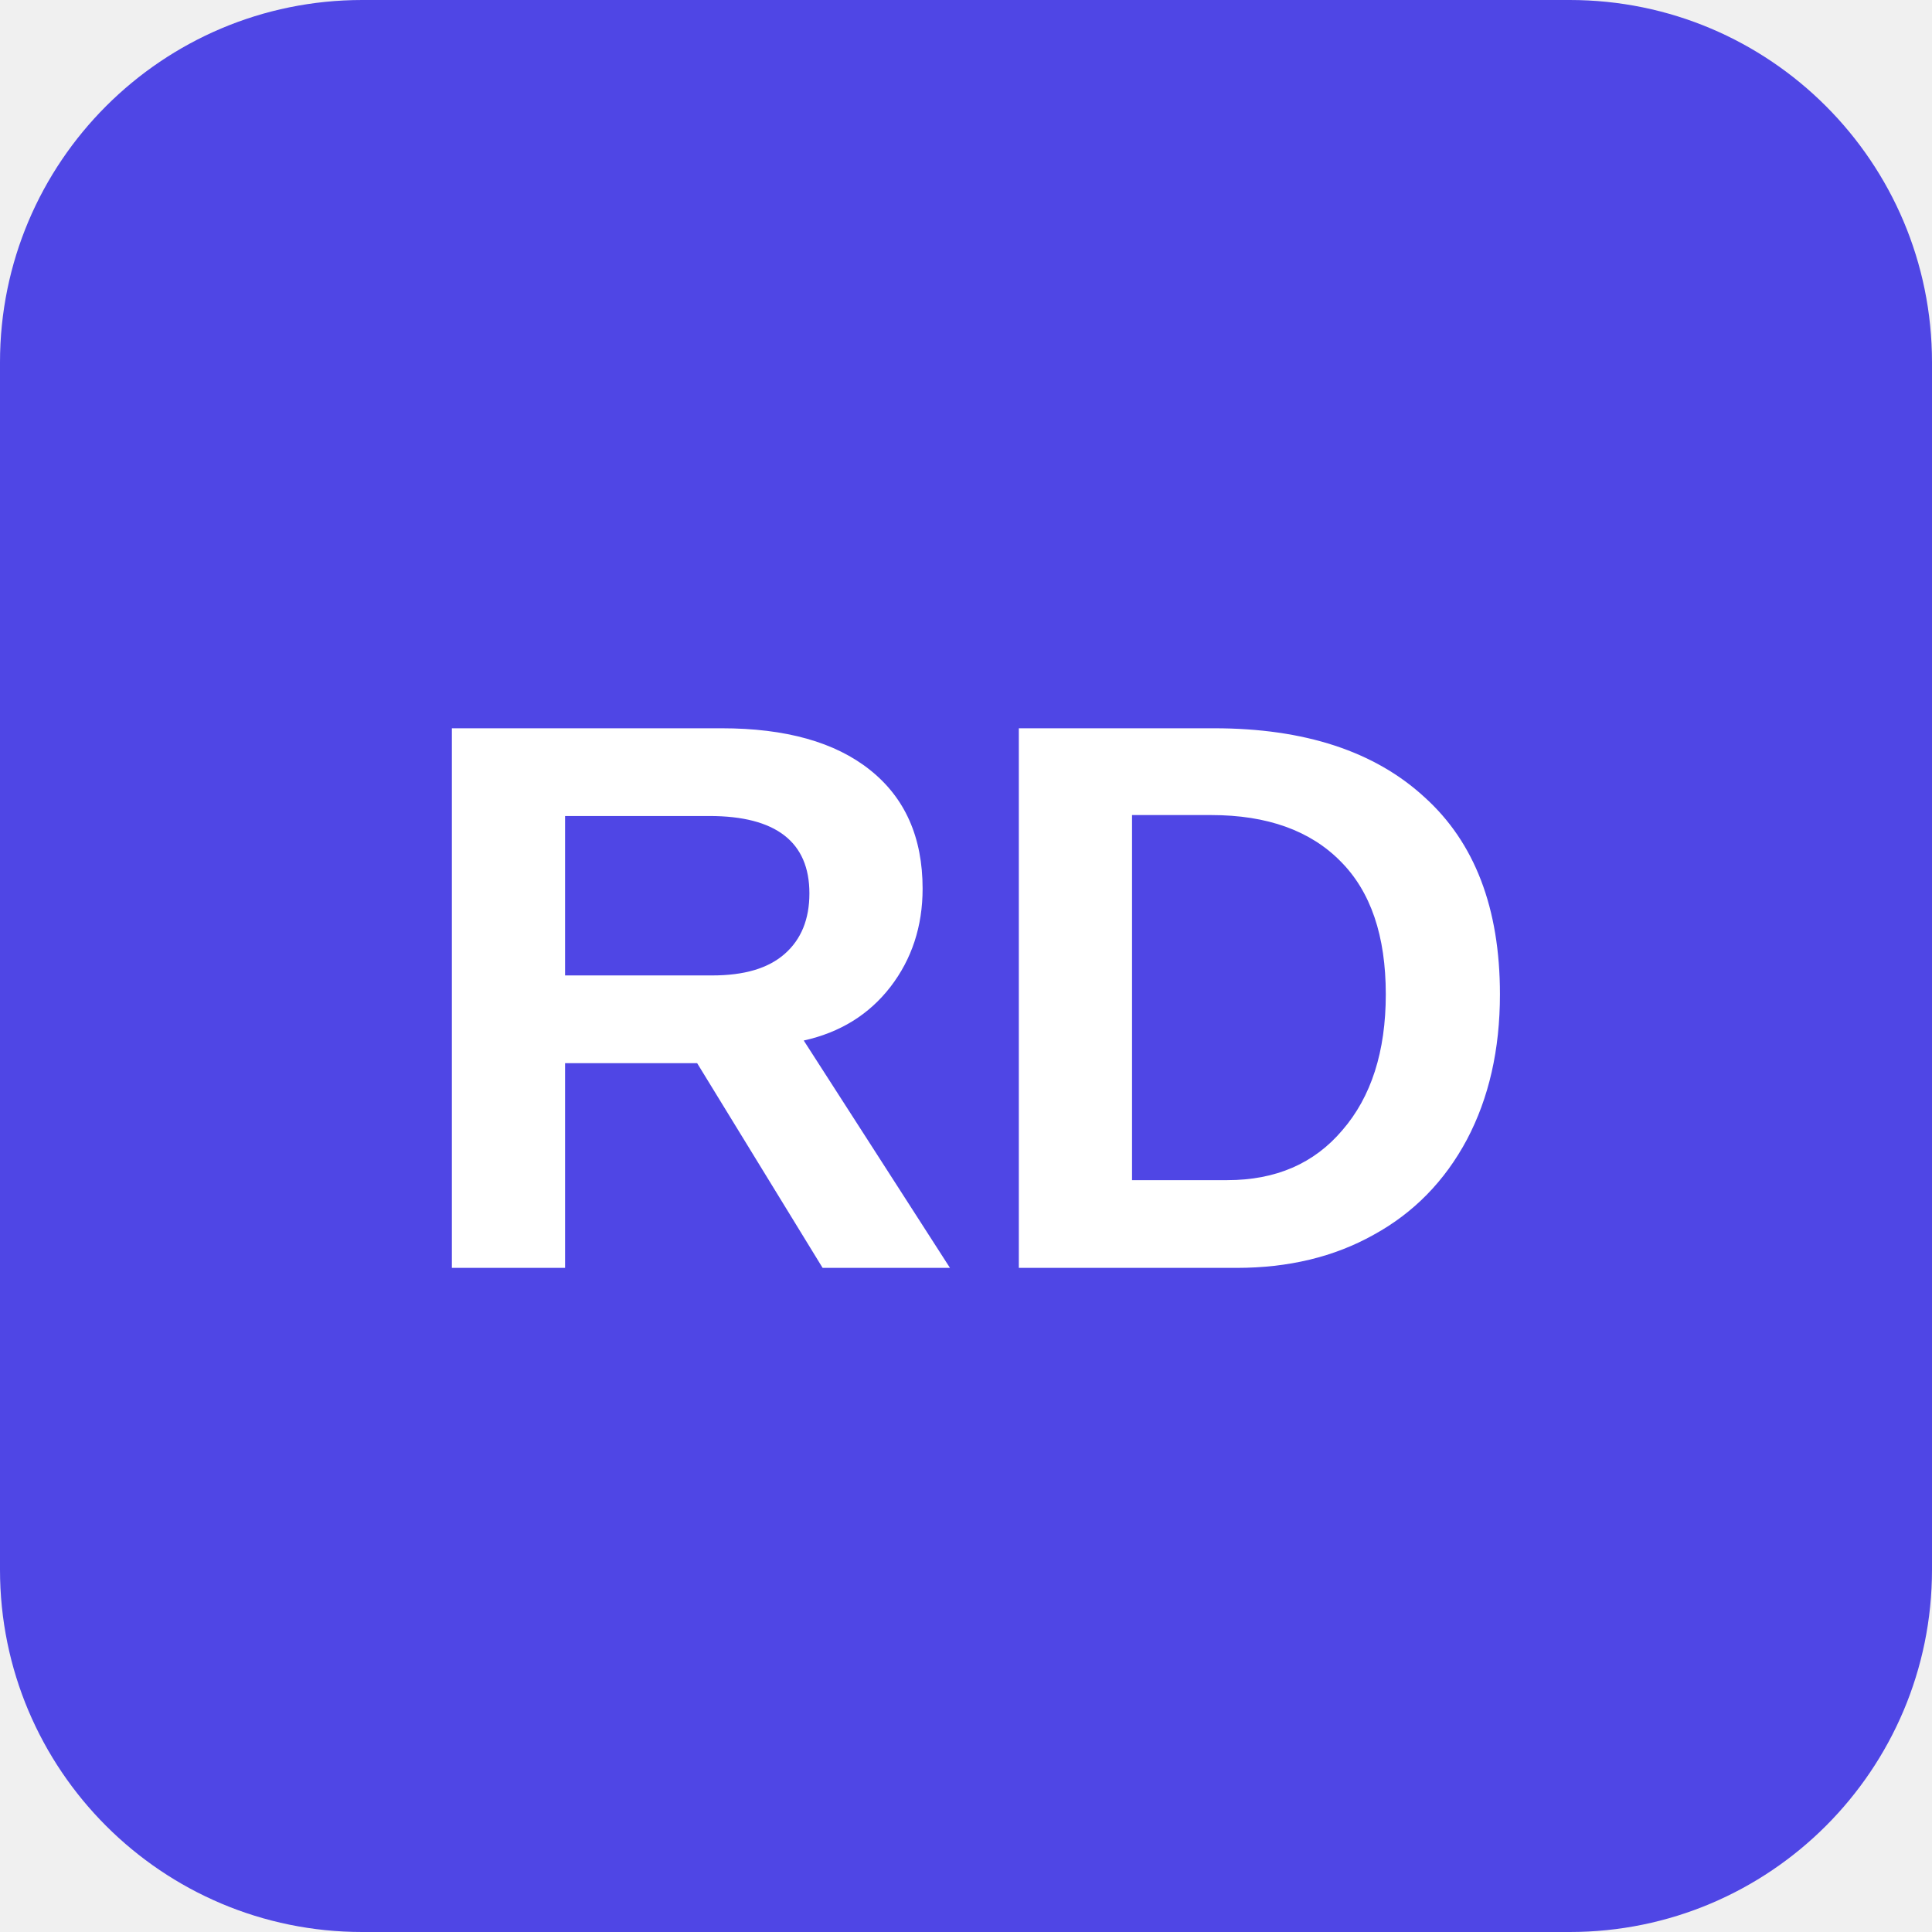
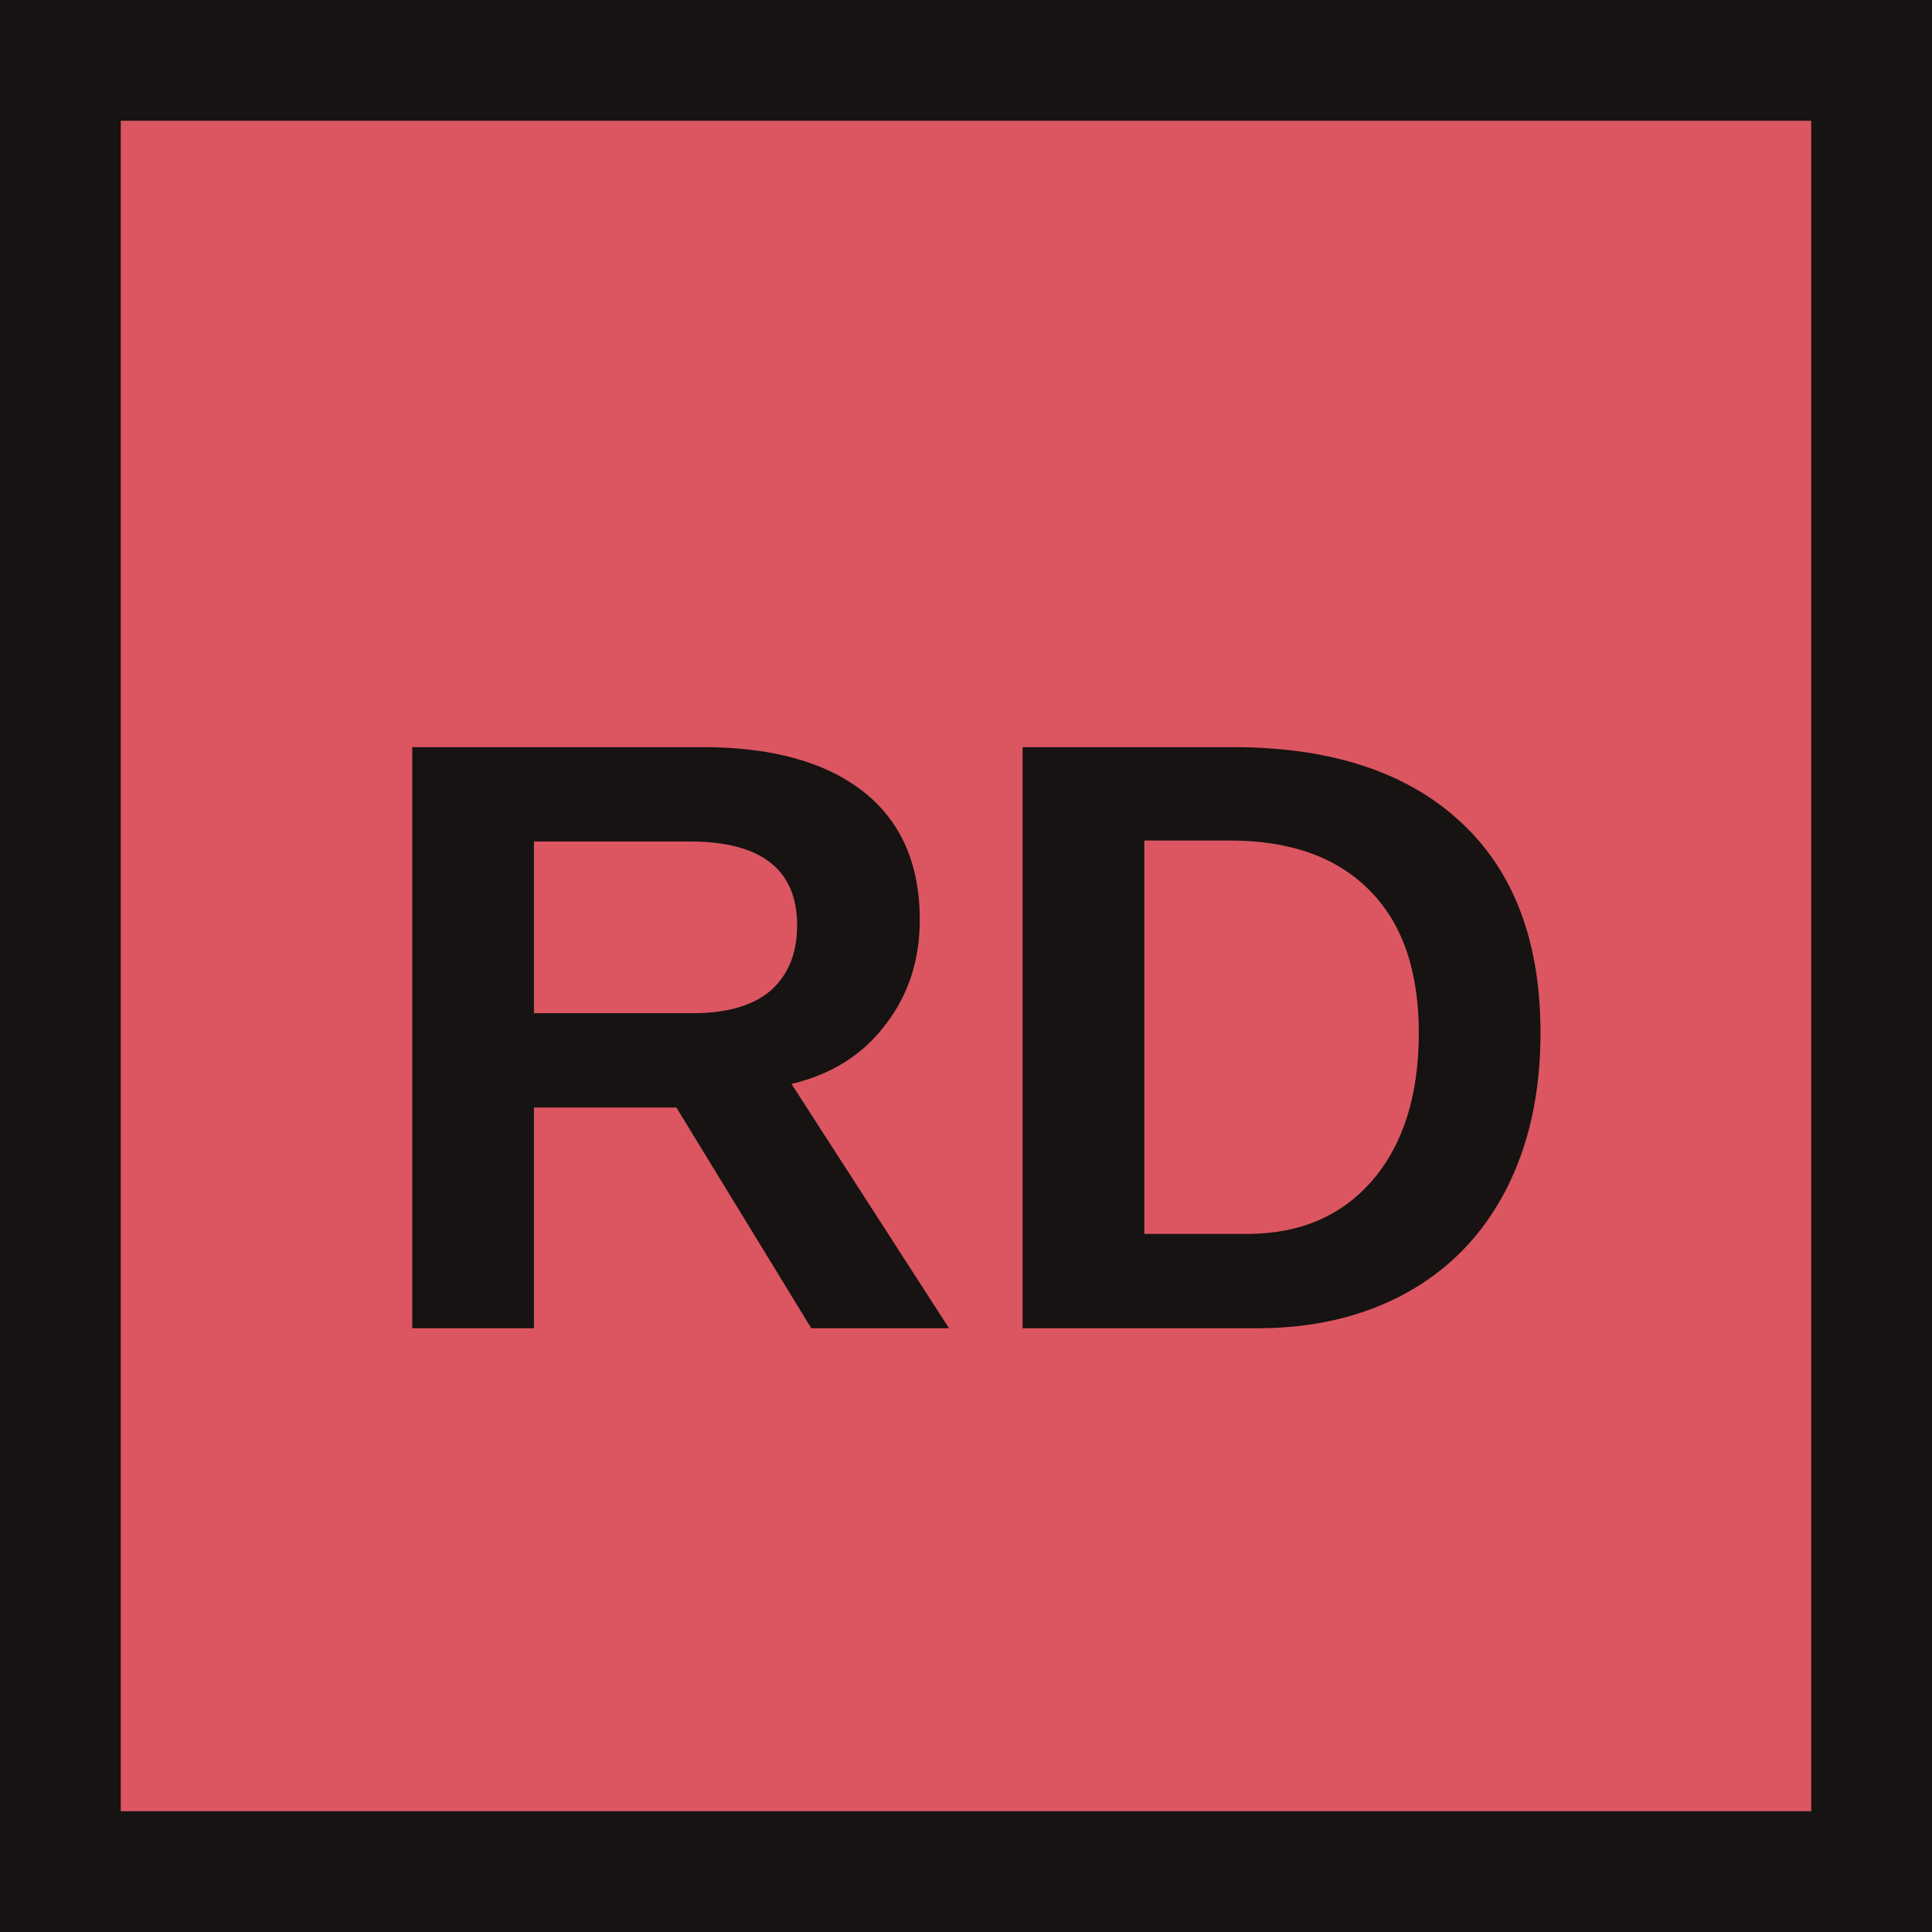
<svg xmlns="http://www.w3.org/2000/svg" viewBox="0 0 32 32">
-   <rect width="32" height="32" rx="6" fill="#4f46e5" />
-   <text x="16" y="21" font-family="Arial, sans-serif" font-size="13" font-weight="700" fill="#fff" text-anchor="middle">RD</text>
+   <rect width="32" height="32" fill="#db5661" />
+   <rect x="1" y="1" width="30" height="30" fill="none" stroke="#161312" stroke-width="2" />
+   <text x="16" y="22" font-family="Arial Narrow, Arial, sans-serif" font-size="14" font-weight="700" fill="#161312" text-anchor="middle">RD</text>
</svg>
